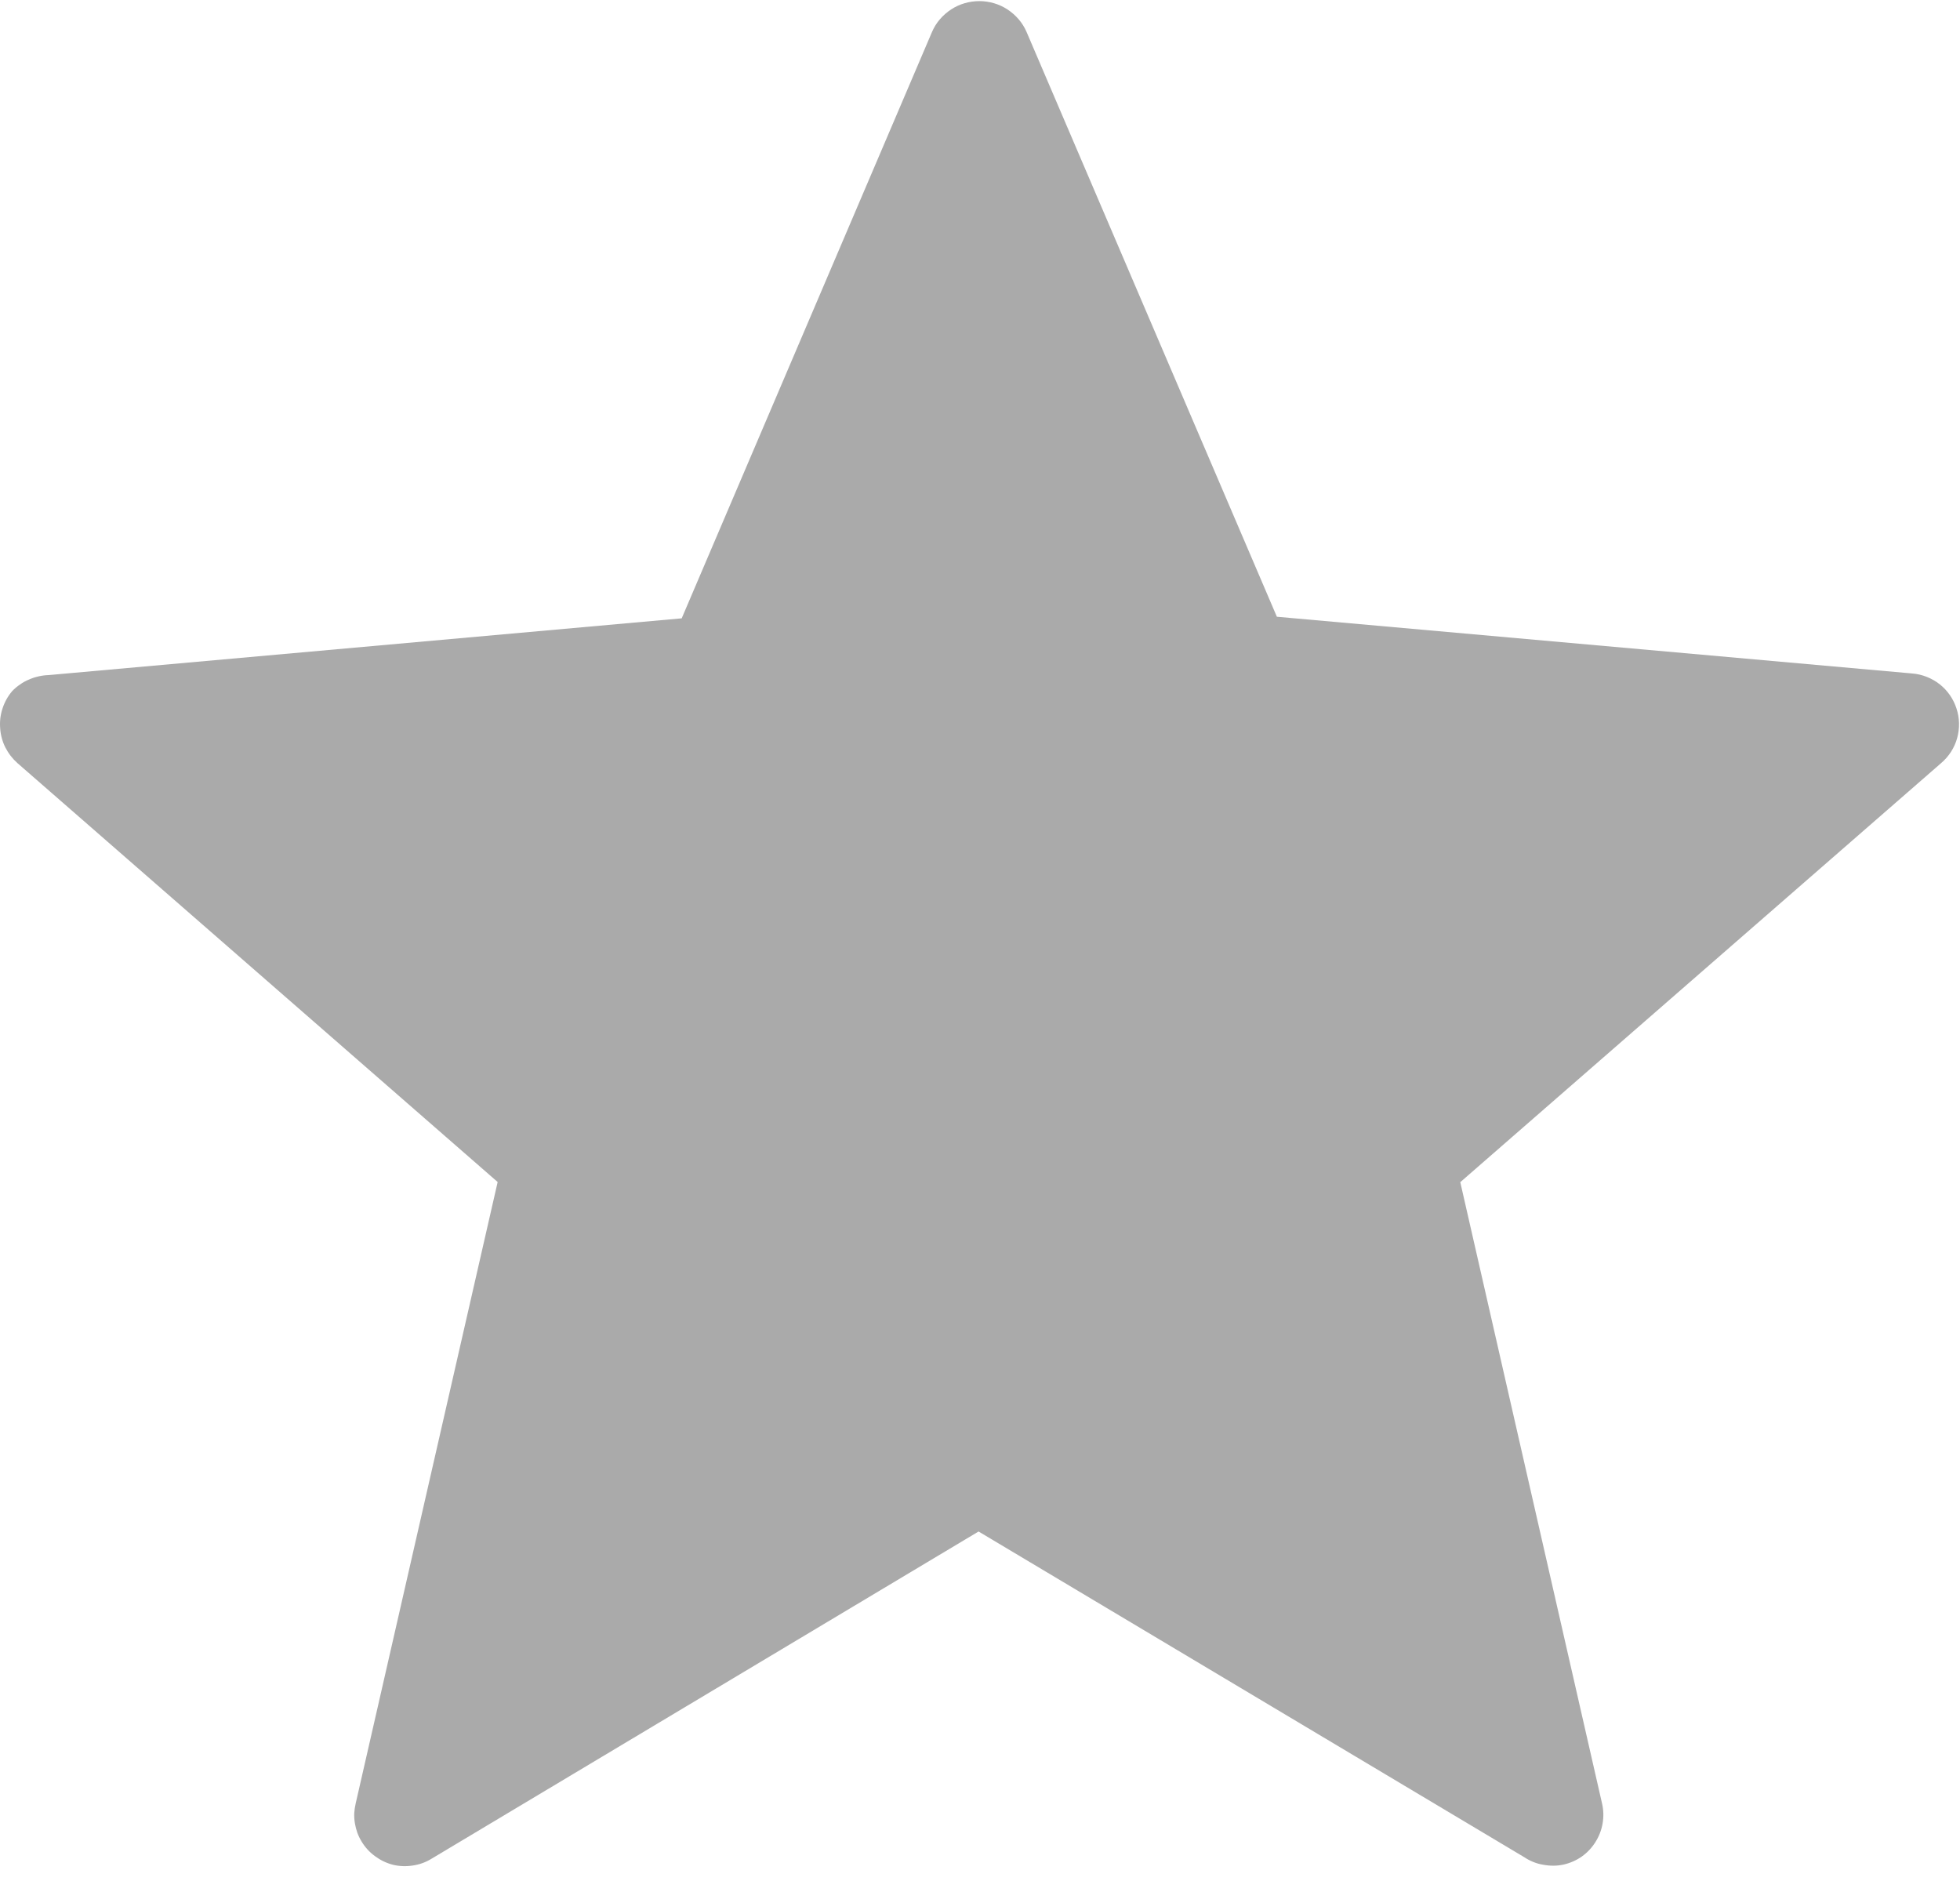
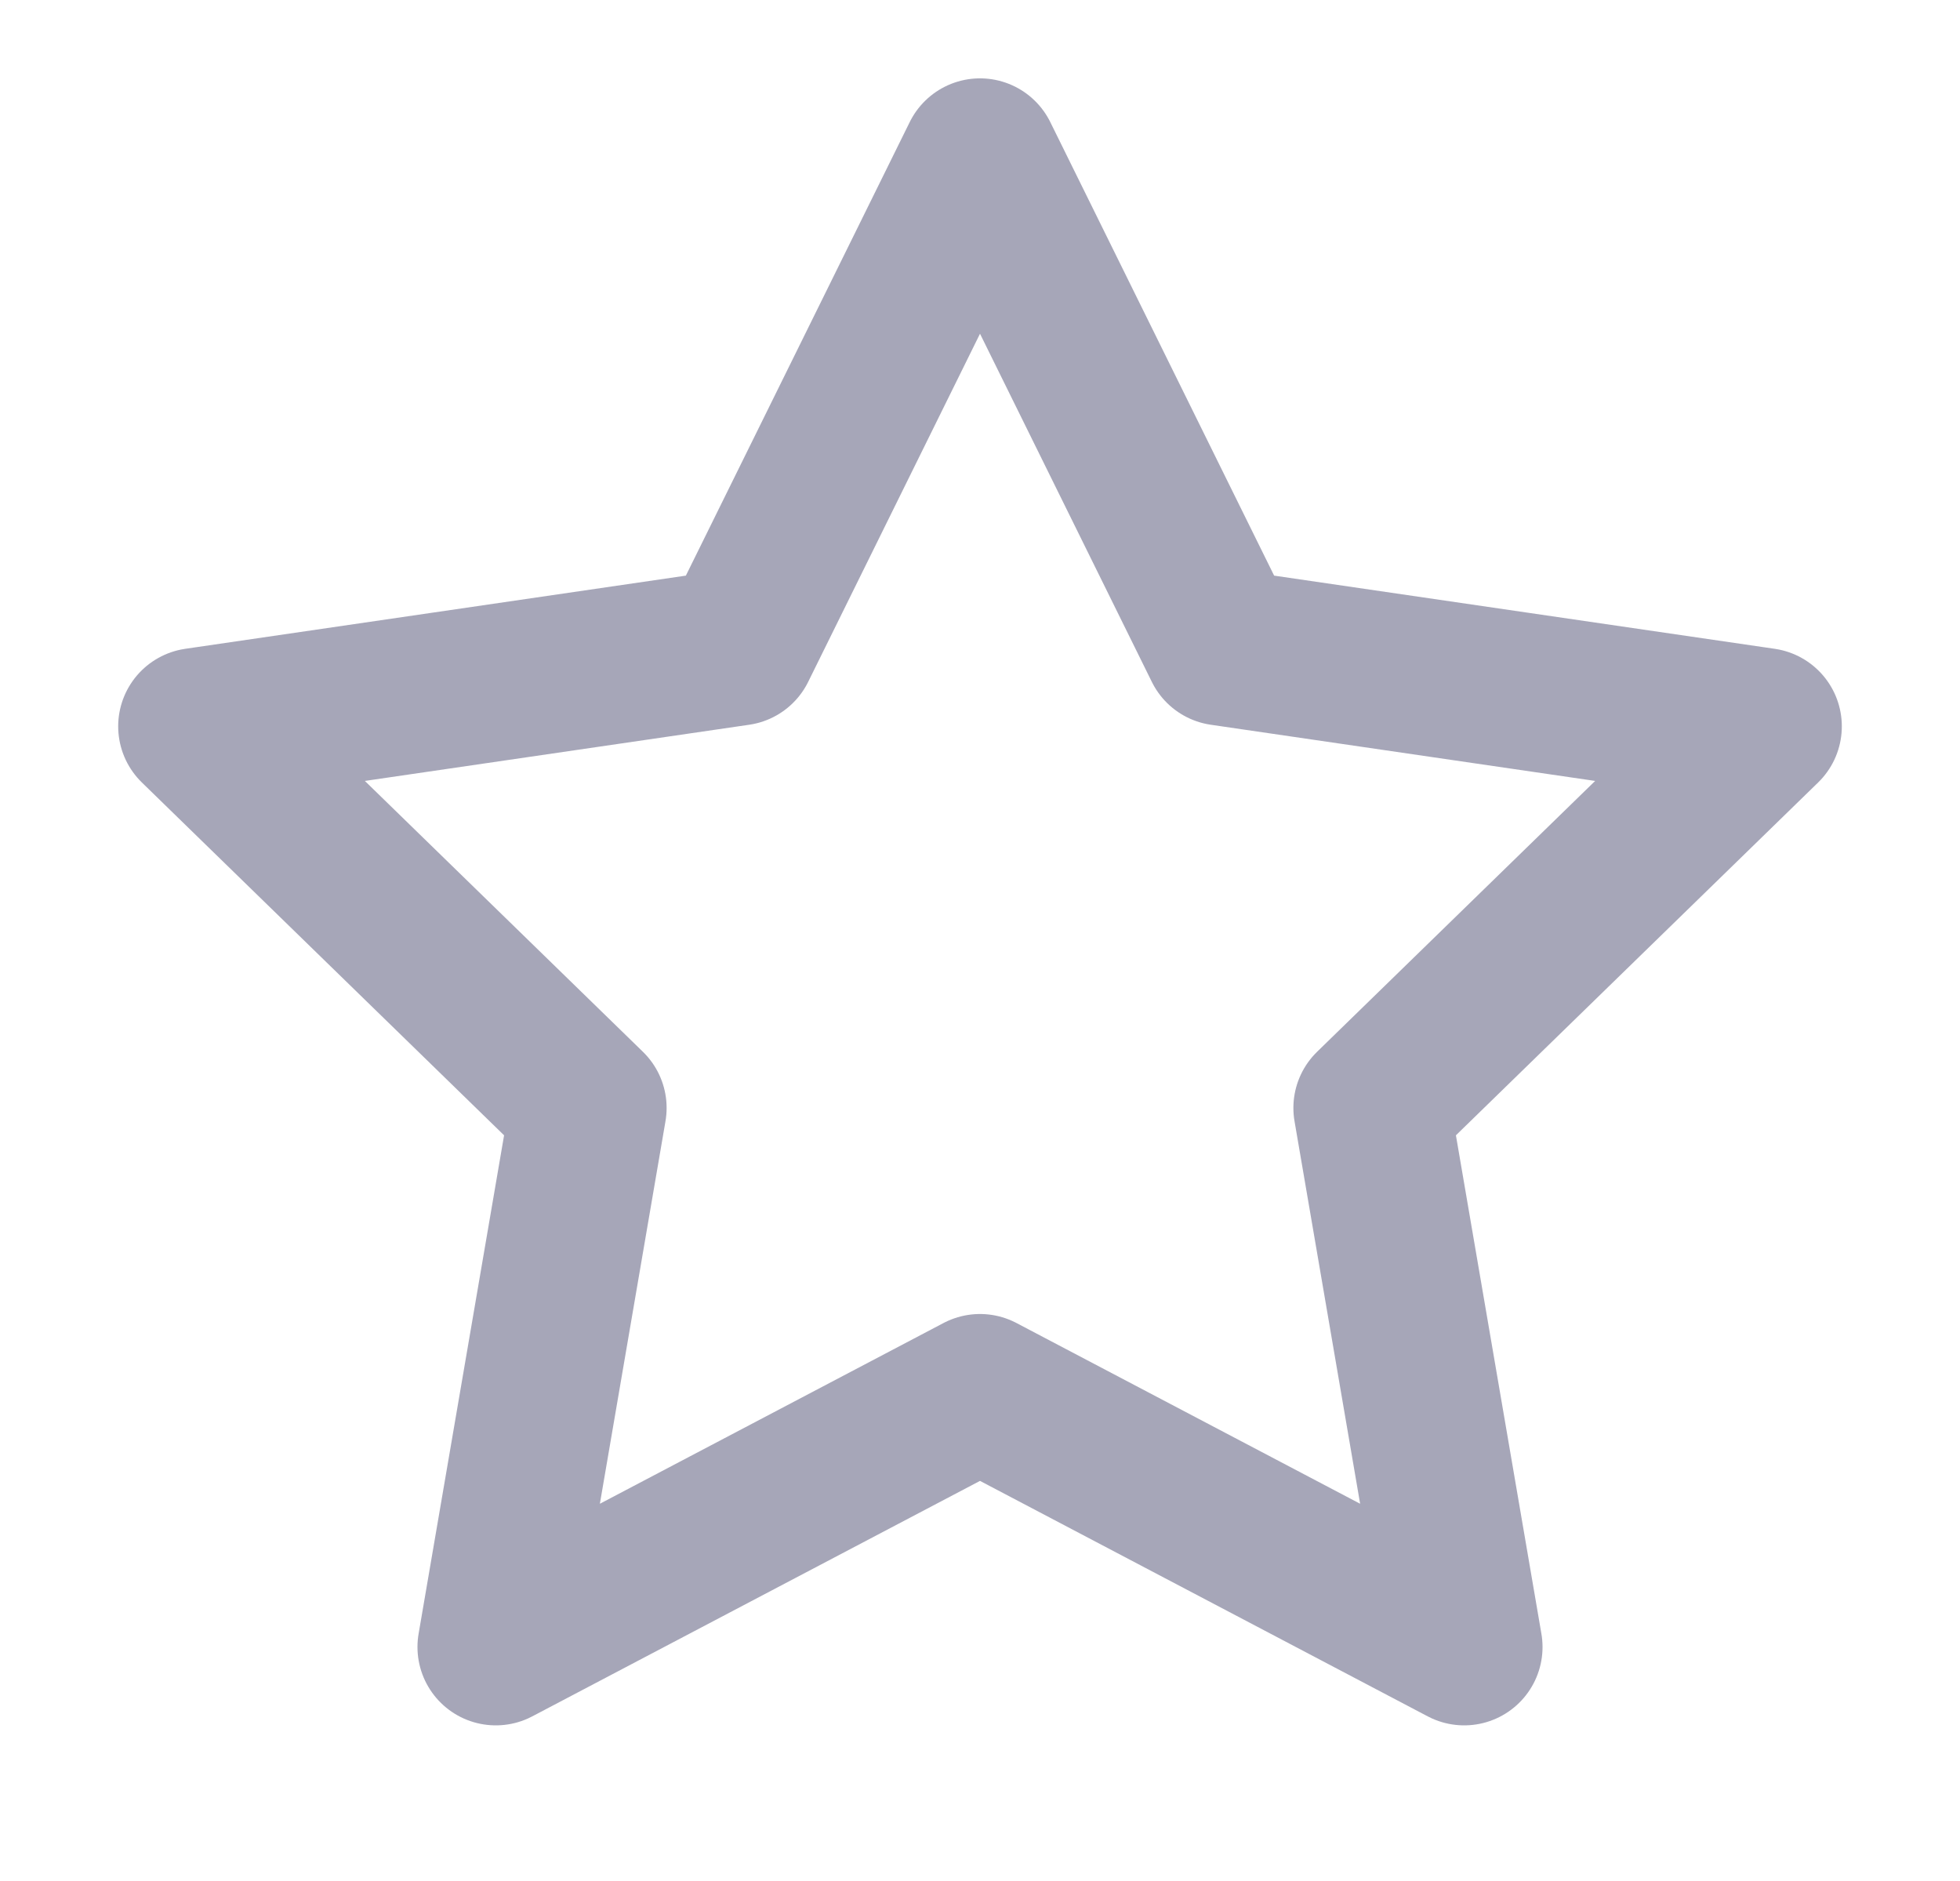
- <svg xmlns="http://www.w3.org/2000/svg" version="1.2" viewBox="0 0 123 118" width="123" height="118">
-   <style>
- 		.s0 { fill: #aaaaaa } 
- 	</style>
-   <path class="s0" d="m64.42 2l15.71 36.7 39.87 3.56c0.63 0.05 1.23 0.29 1.73 0.68 0.49 0.39 0.86 0.92 1.05 1.52 0.2 0.6 0.21 1.25 0.04 1.86-0.17 0.61-0.52 1.15-1 1.56l-30.18 26.3 8.9 39q0.14 0.62 0.03 1.25-0.11 0.62-0.45 1.16-0.34 0.54-0.86 0.91-0.52 0.36-1.14 0.5-0.32 0.07-0.64 0.07-0.32 0-0.64-0.06-0.31-0.05-0.61-0.17-0.3-0.12-0.57-0.3l-34.25-20.44-34.34 20.54q-0.54 0.33-1.17 0.42-0.63 0.1-1.25-0.05-0.61-0.16-1.12-0.54-0.51-0.37-0.84-0.92-0.16-0.26-0.27-0.56-0.1-0.29-0.15-0.59-0.05-0.31-0.04-0.62 0.02-0.31 0.09-0.61l8.91-39-30.14-26.29q-0.47-0.42-0.76-0.99-0.28-0.57-0.32-1.2-0.05-0.64 0.15-1.24 0.2-0.61 0.61-1.09 0.22-0.23 0.49-0.41 0.26-0.19 0.56-0.31 0.29-0.13 0.61-0.2 0.31-0.07 0.63-0.08l39.72-3.56 15.71-36.8c0.25-0.58 0.67-1.06 1.2-1.41 0.52-0.34 1.14-0.52 1.77-0.52 0.62 0 1.24 0.18 1.76 0.52 0.53 0.35 0.95 0.83 1.2 1.41z" />
+ <svg xmlns="http://www.w3.org/2000/svg" width="123" height="118" viewBox="0 0 24 24" fill="none" stroke="#a6a6b8" stroke-width="2" stroke-linecap="round" stroke-linejoin="round">
+   <polygon points="12 2 15.09 8.26 22 9.27 17 14.14 18.18 21.02 12 17.77 5.82 21.02 7 14.14 2 9.27 8.91 8.26 12 2" />
</svg>
